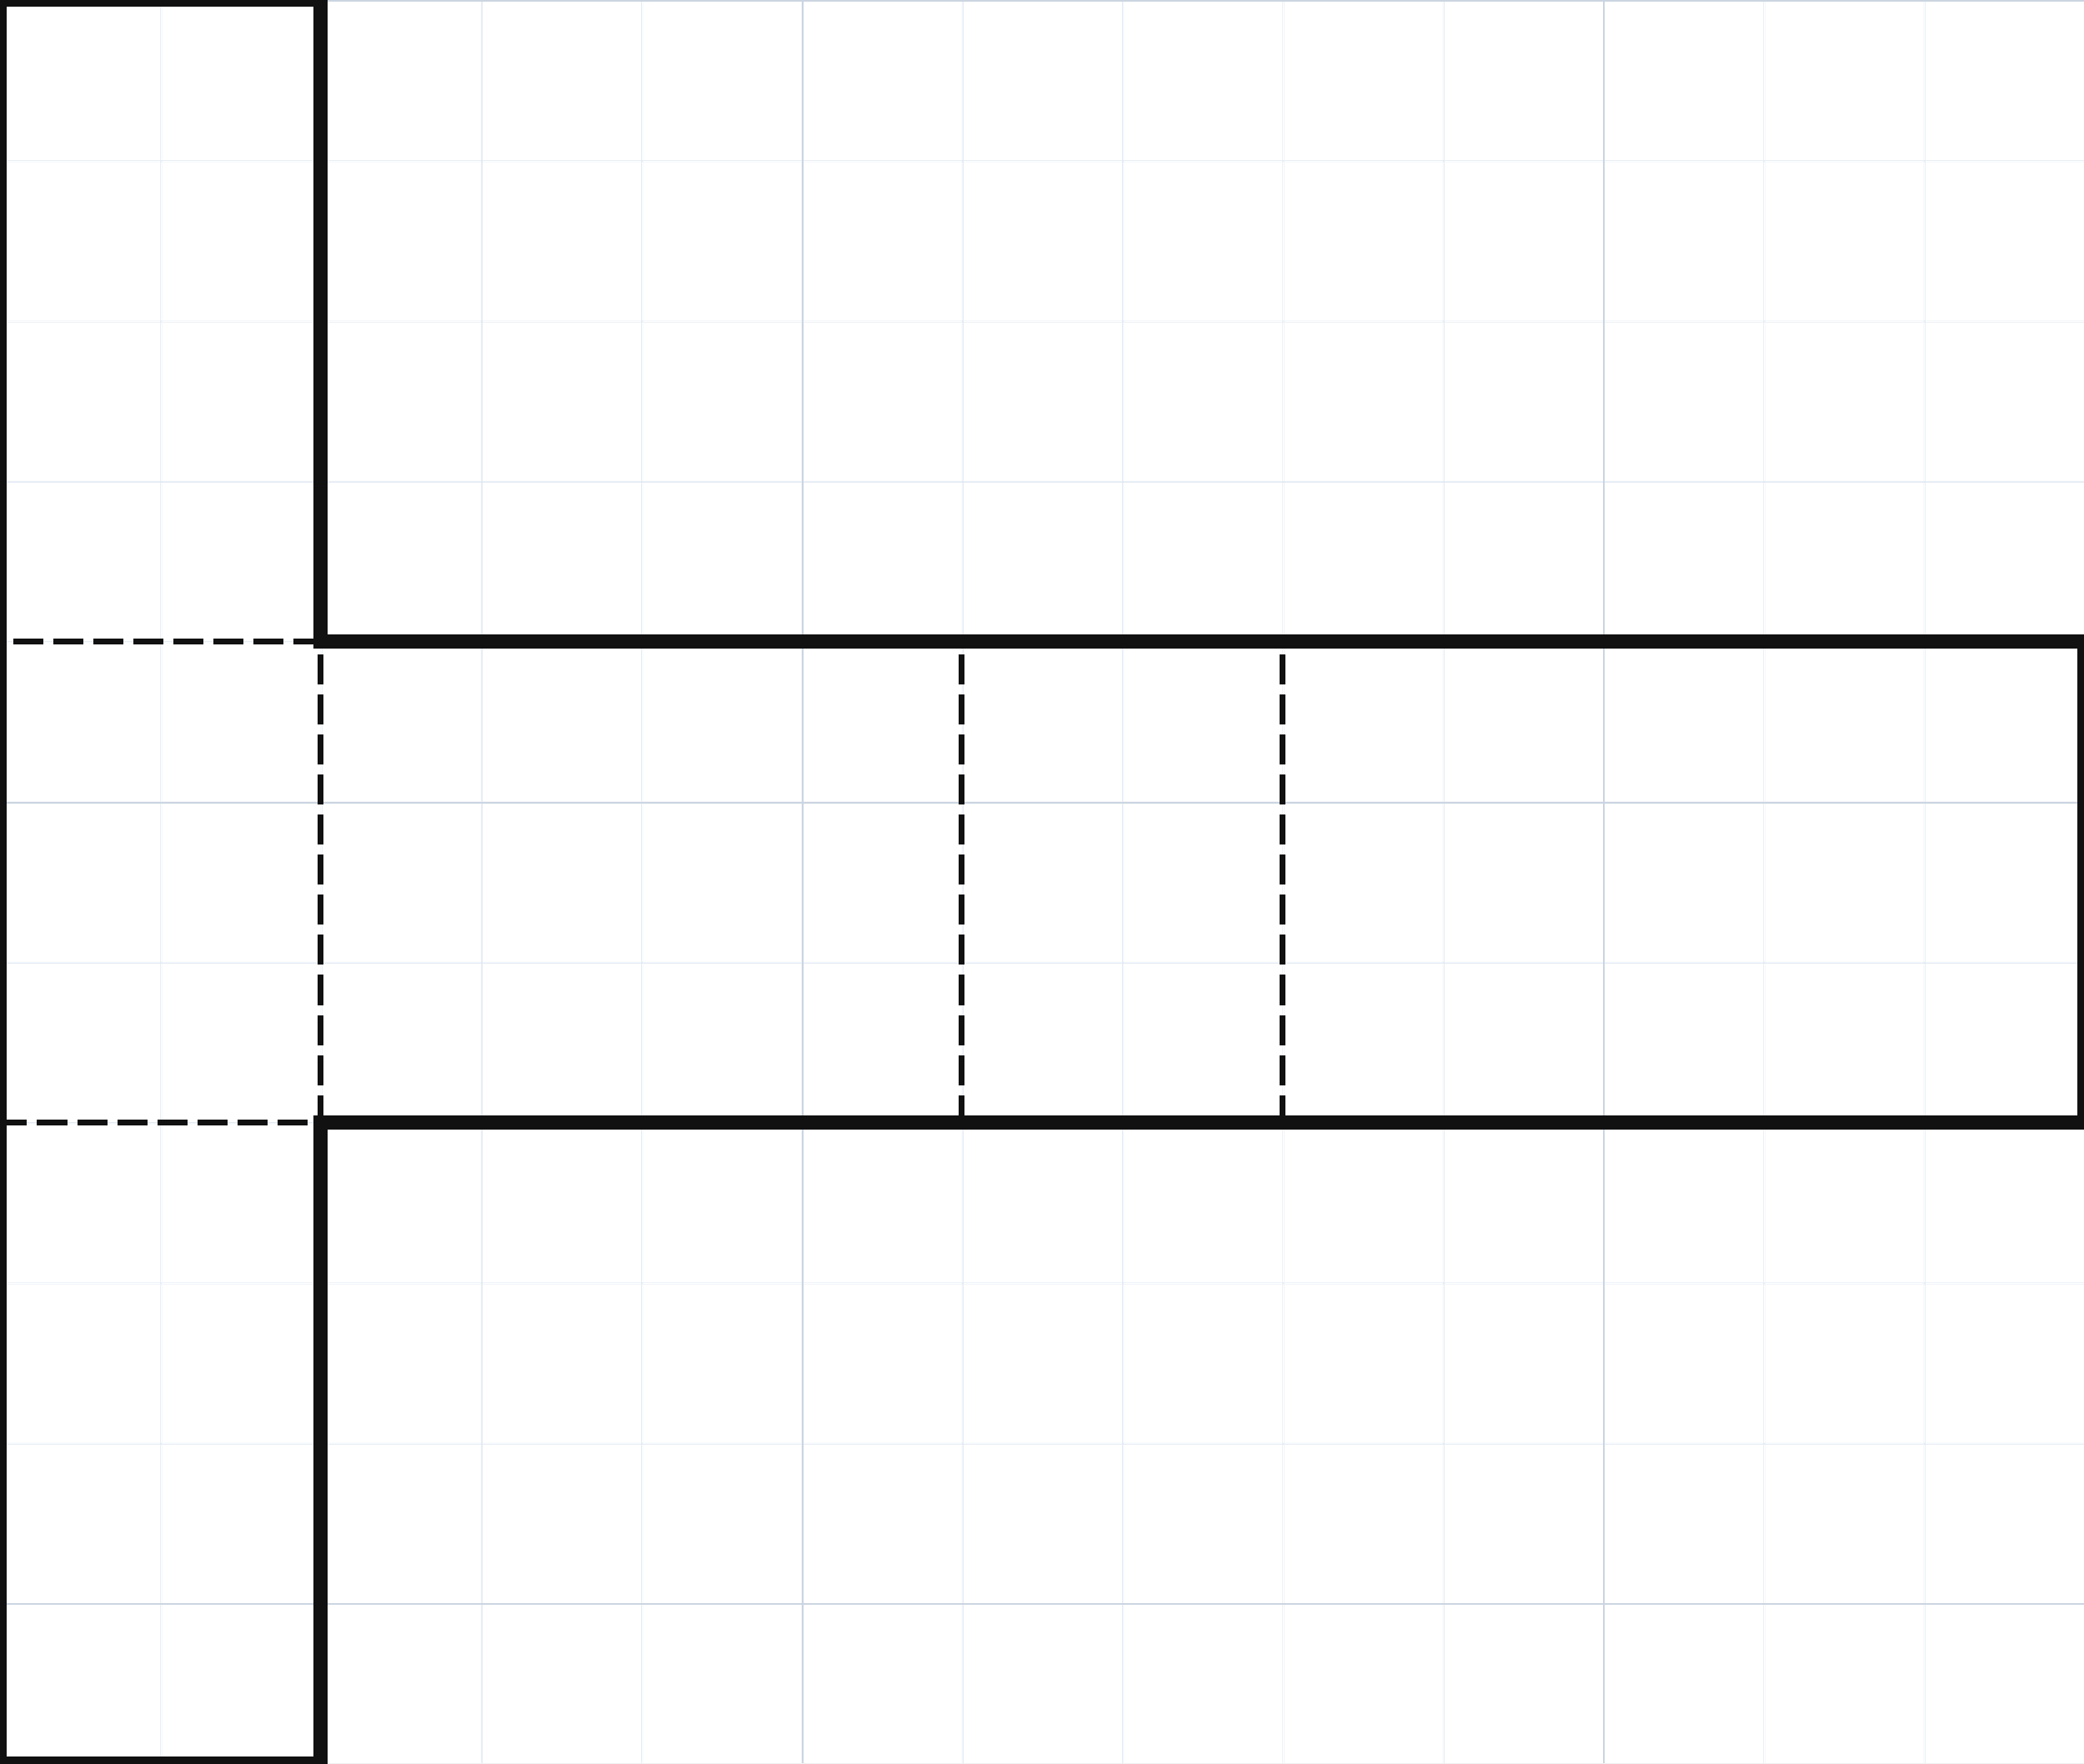
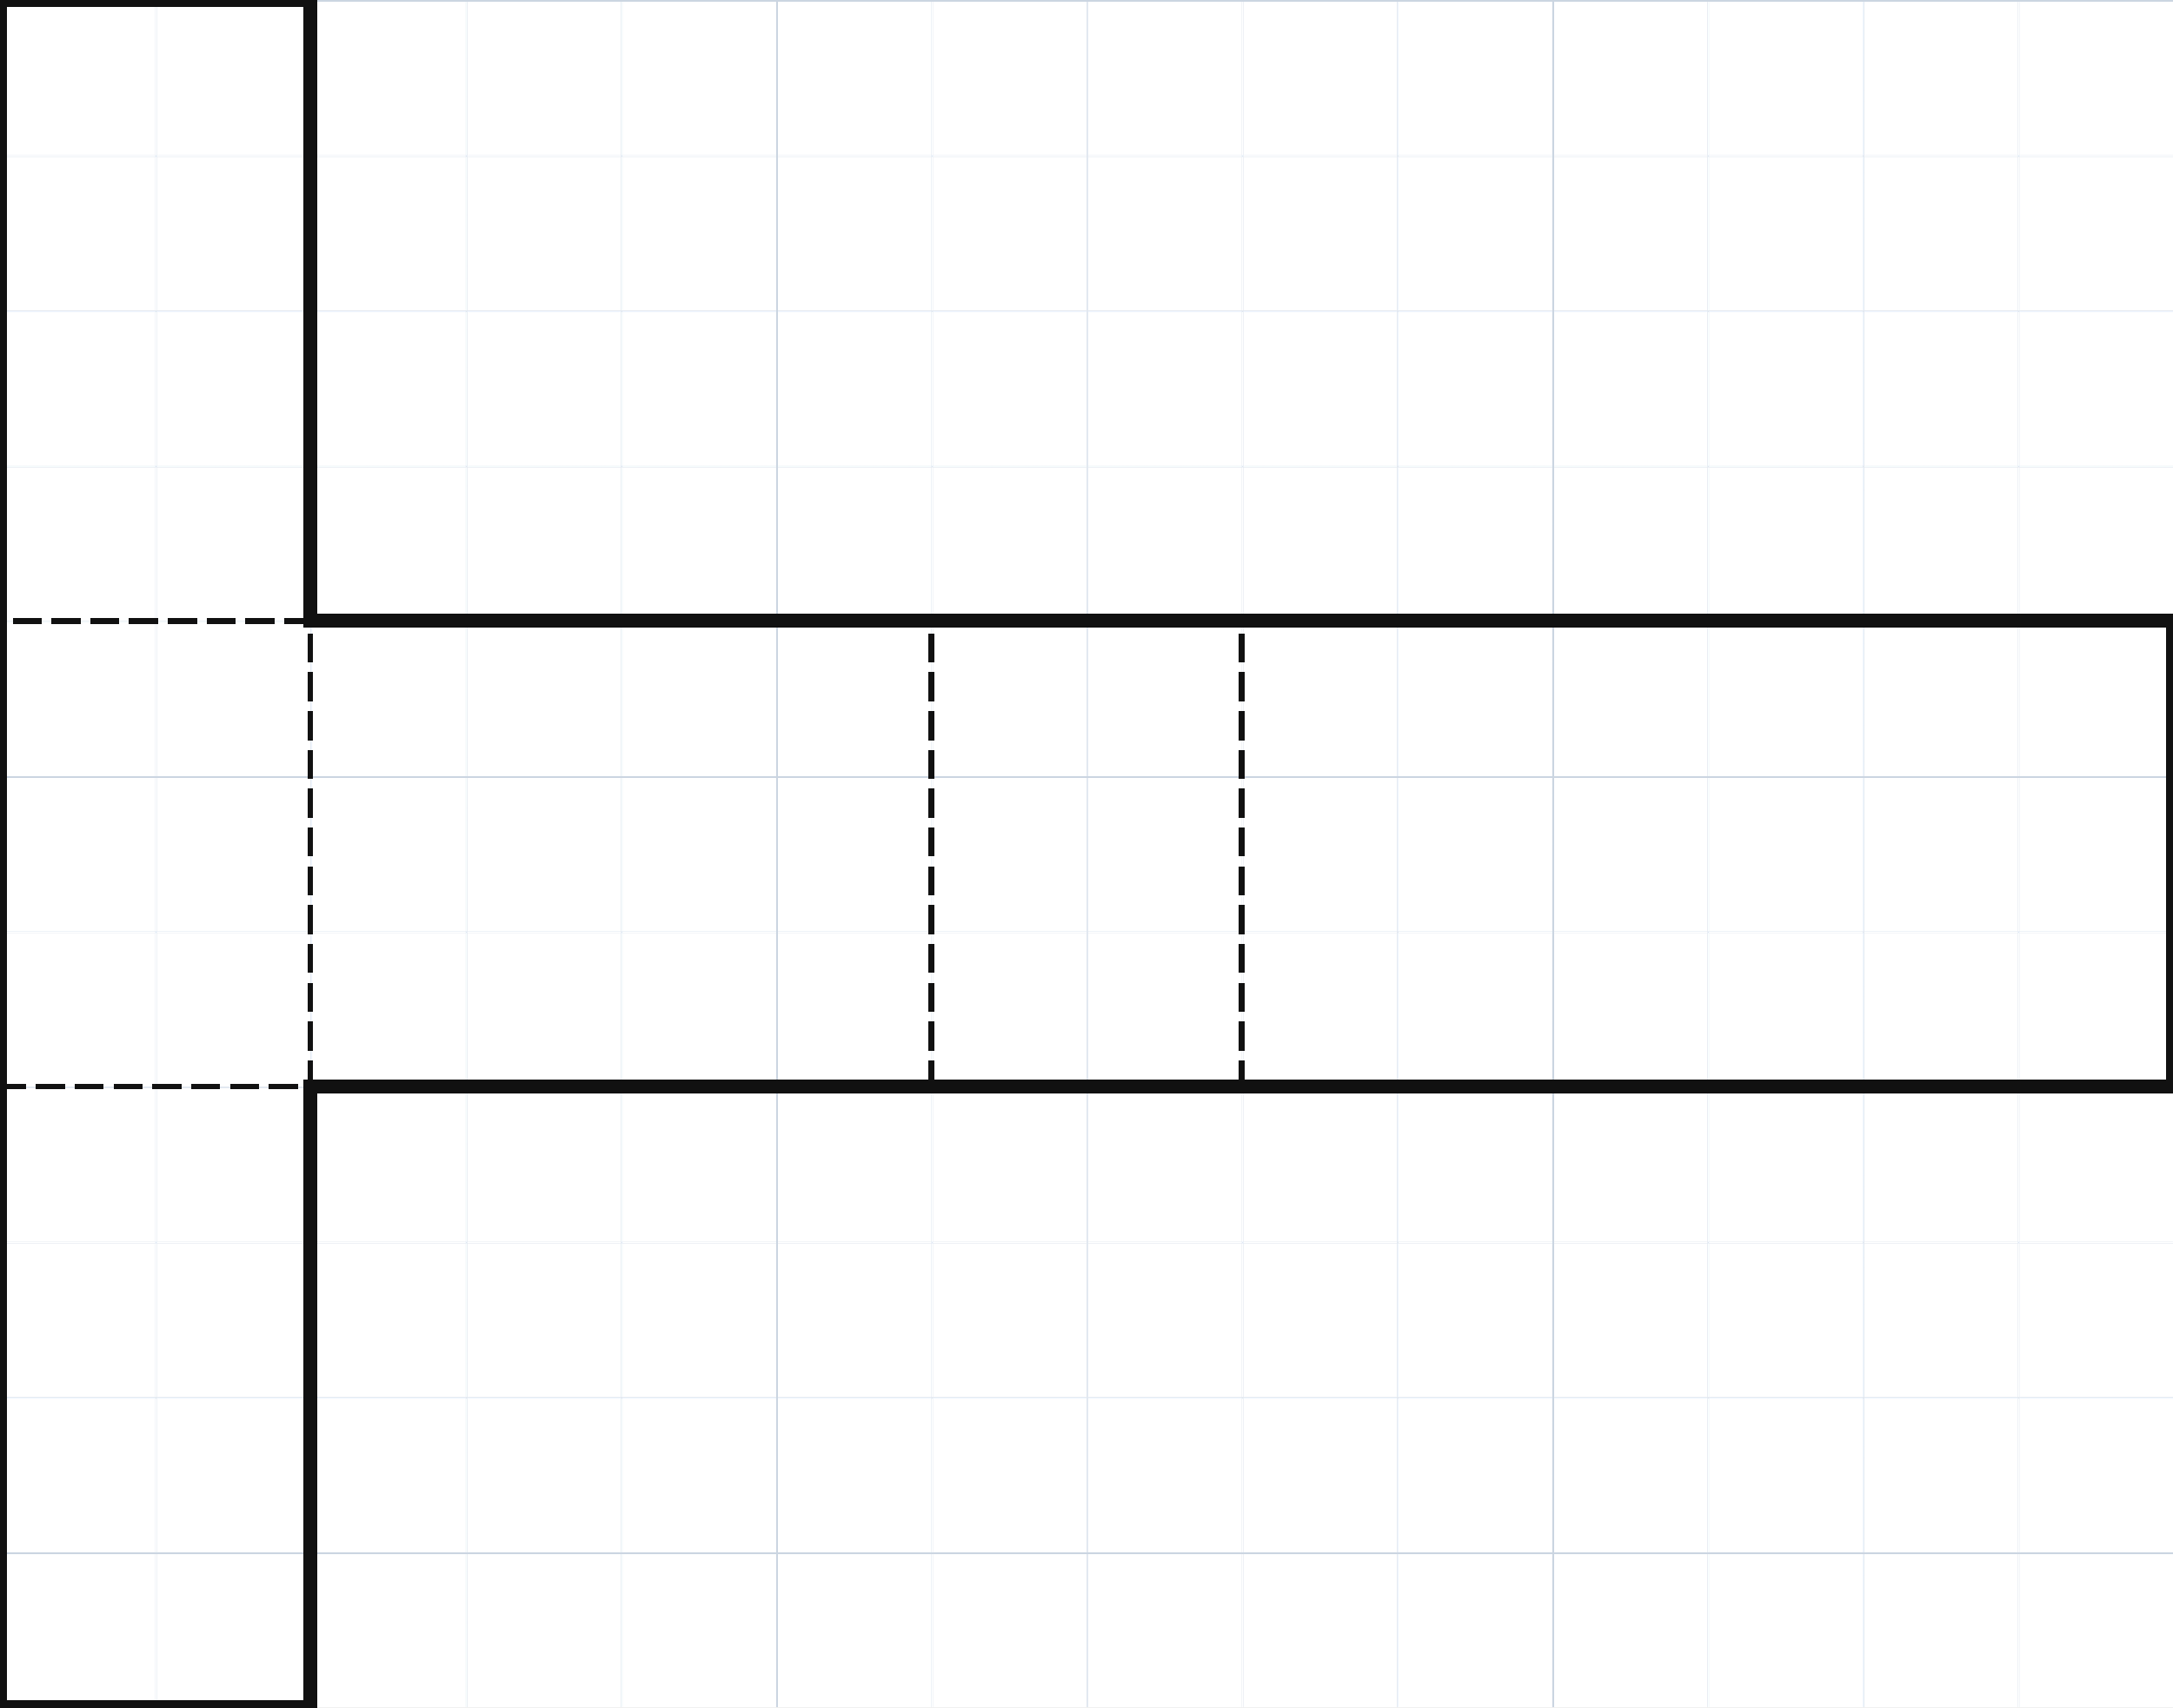
- <svg xmlns="http://www.w3.org/2000/svg" width="520" height="440" viewBox="0 0 520 440" shape-rendering="crispEdges">
+ <svg xmlns="http://www.w3.org/2000/svg" width="560" height="440" viewBox="0 0 560 440" shape-rendering="crispEdges">
  <defs>
    <pattern id="gridMinor" width="40" height="40" patternUnits="userSpaceOnUse">
      <path d="M 40 0 L 0 0 0 40" fill="none" stroke="#e2e8f0" stroke-width="1" />
    </pattern>
    <pattern id="gridMajor" width="200" height="200" patternUnits="userSpaceOnUse">
      <path d="M 200 0 L 0 0 0 200" fill="none" stroke="#cbd5e1" stroke-width="1" />
    </pattern>
  </defs>
  <rect width="100%" height="100%" fill="white" />
  <rect width="100%" height="100%" fill="url(#gridMinor)" />
  <rect width="100%" height="100%" fill="url(#gridMajor)" />
  <line x1="80" y1="160" x2="0" y2="160" stroke="#111111" stroke-width="1.5" stroke-linecap="square" stroke-dasharray="6 4" />
  <line x1="80" y1="280" x2="80" y2="160" stroke="#111111" stroke-width="1.5" stroke-linecap="square" stroke-dasharray="6 4" />
  <line x1="0" y1="280" x2="80" y2="280" stroke="#111111" stroke-width="1.5" stroke-linecap="square" stroke-dasharray="6 4" />
  <line x1="0" y1="280" x2="0" y2="160" stroke="#111111" stroke-width="3.5" stroke-linecap="square" />
  <line x1="80" y1="160" x2="240" y2="160" stroke="#111111" stroke-width="3.5" stroke-linecap="square" />
  <line x1="240" y1="280" x2="240" y2="160" stroke="#111111" stroke-width="1.5" stroke-linecap="square" stroke-dasharray="6 4" />
  <line x1="240" y1="280" x2="80" y2="280" stroke="#111111" stroke-width="3.5" stroke-linecap="square" />
  <line x1="240" y1="160" x2="320" y2="160" stroke="#111111" stroke-width="3.5" stroke-linecap="square" />
  <line x1="320" y1="280" x2="320" y2="160" stroke="#111111" stroke-width="1.5" stroke-linecap="square" stroke-dasharray="6 4" />
  <line x1="320" y1="280" x2="240" y2="280" stroke="#111111" stroke-width="3.5" stroke-linecap="square" />
-   <line x1="320" y1="160" x2="520" y2="160" stroke="#111111" stroke-width="3.5" stroke-linecap="square" />
-   <line x1="520" y1="160" x2="520" y2="280" stroke="#111111" stroke-width="3.5" stroke-linecap="square" />
-   <line x1="520" y1="280" x2="320" y2="280" stroke="#111111" stroke-width="3.5" stroke-linecap="square" />
+   <line x1="320" y1="160" x2="560" y2="160" stroke="#111111" stroke-width="3.5" stroke-linecap="square" />
+   <line x1="560" y1="160" x2="560" y2="280" stroke="#111111" stroke-width="3.5" stroke-linecap="square" />
+   <line x1="560" y1="280" x2="320" y2="280" stroke="#111111" stroke-width="3.5" stroke-linecap="square" />
  <line x1="0" y1="0" x2="80" y2="0" stroke="#111111" stroke-width="3.5" stroke-linecap="square" />
  <line x1="80" y1="0" x2="80" y2="160" stroke="#111111" stroke-width="3.5" stroke-linecap="square" />
  <line x1="0" y1="160" x2="0" y2="0" stroke="#111111" stroke-width="3.5" stroke-linecap="square" />
  <line x1="80" y1="280" x2="80" y2="440" stroke="#111111" stroke-width="3.5" stroke-linecap="square" />
  <line x1="80" y1="440" x2="0" y2="440" stroke="#111111" stroke-width="3.5" stroke-linecap="square" />
  <line x1="0" y1="440" x2="0" y2="280" stroke="#111111" stroke-width="3.5" stroke-linecap="square" />
</svg>
